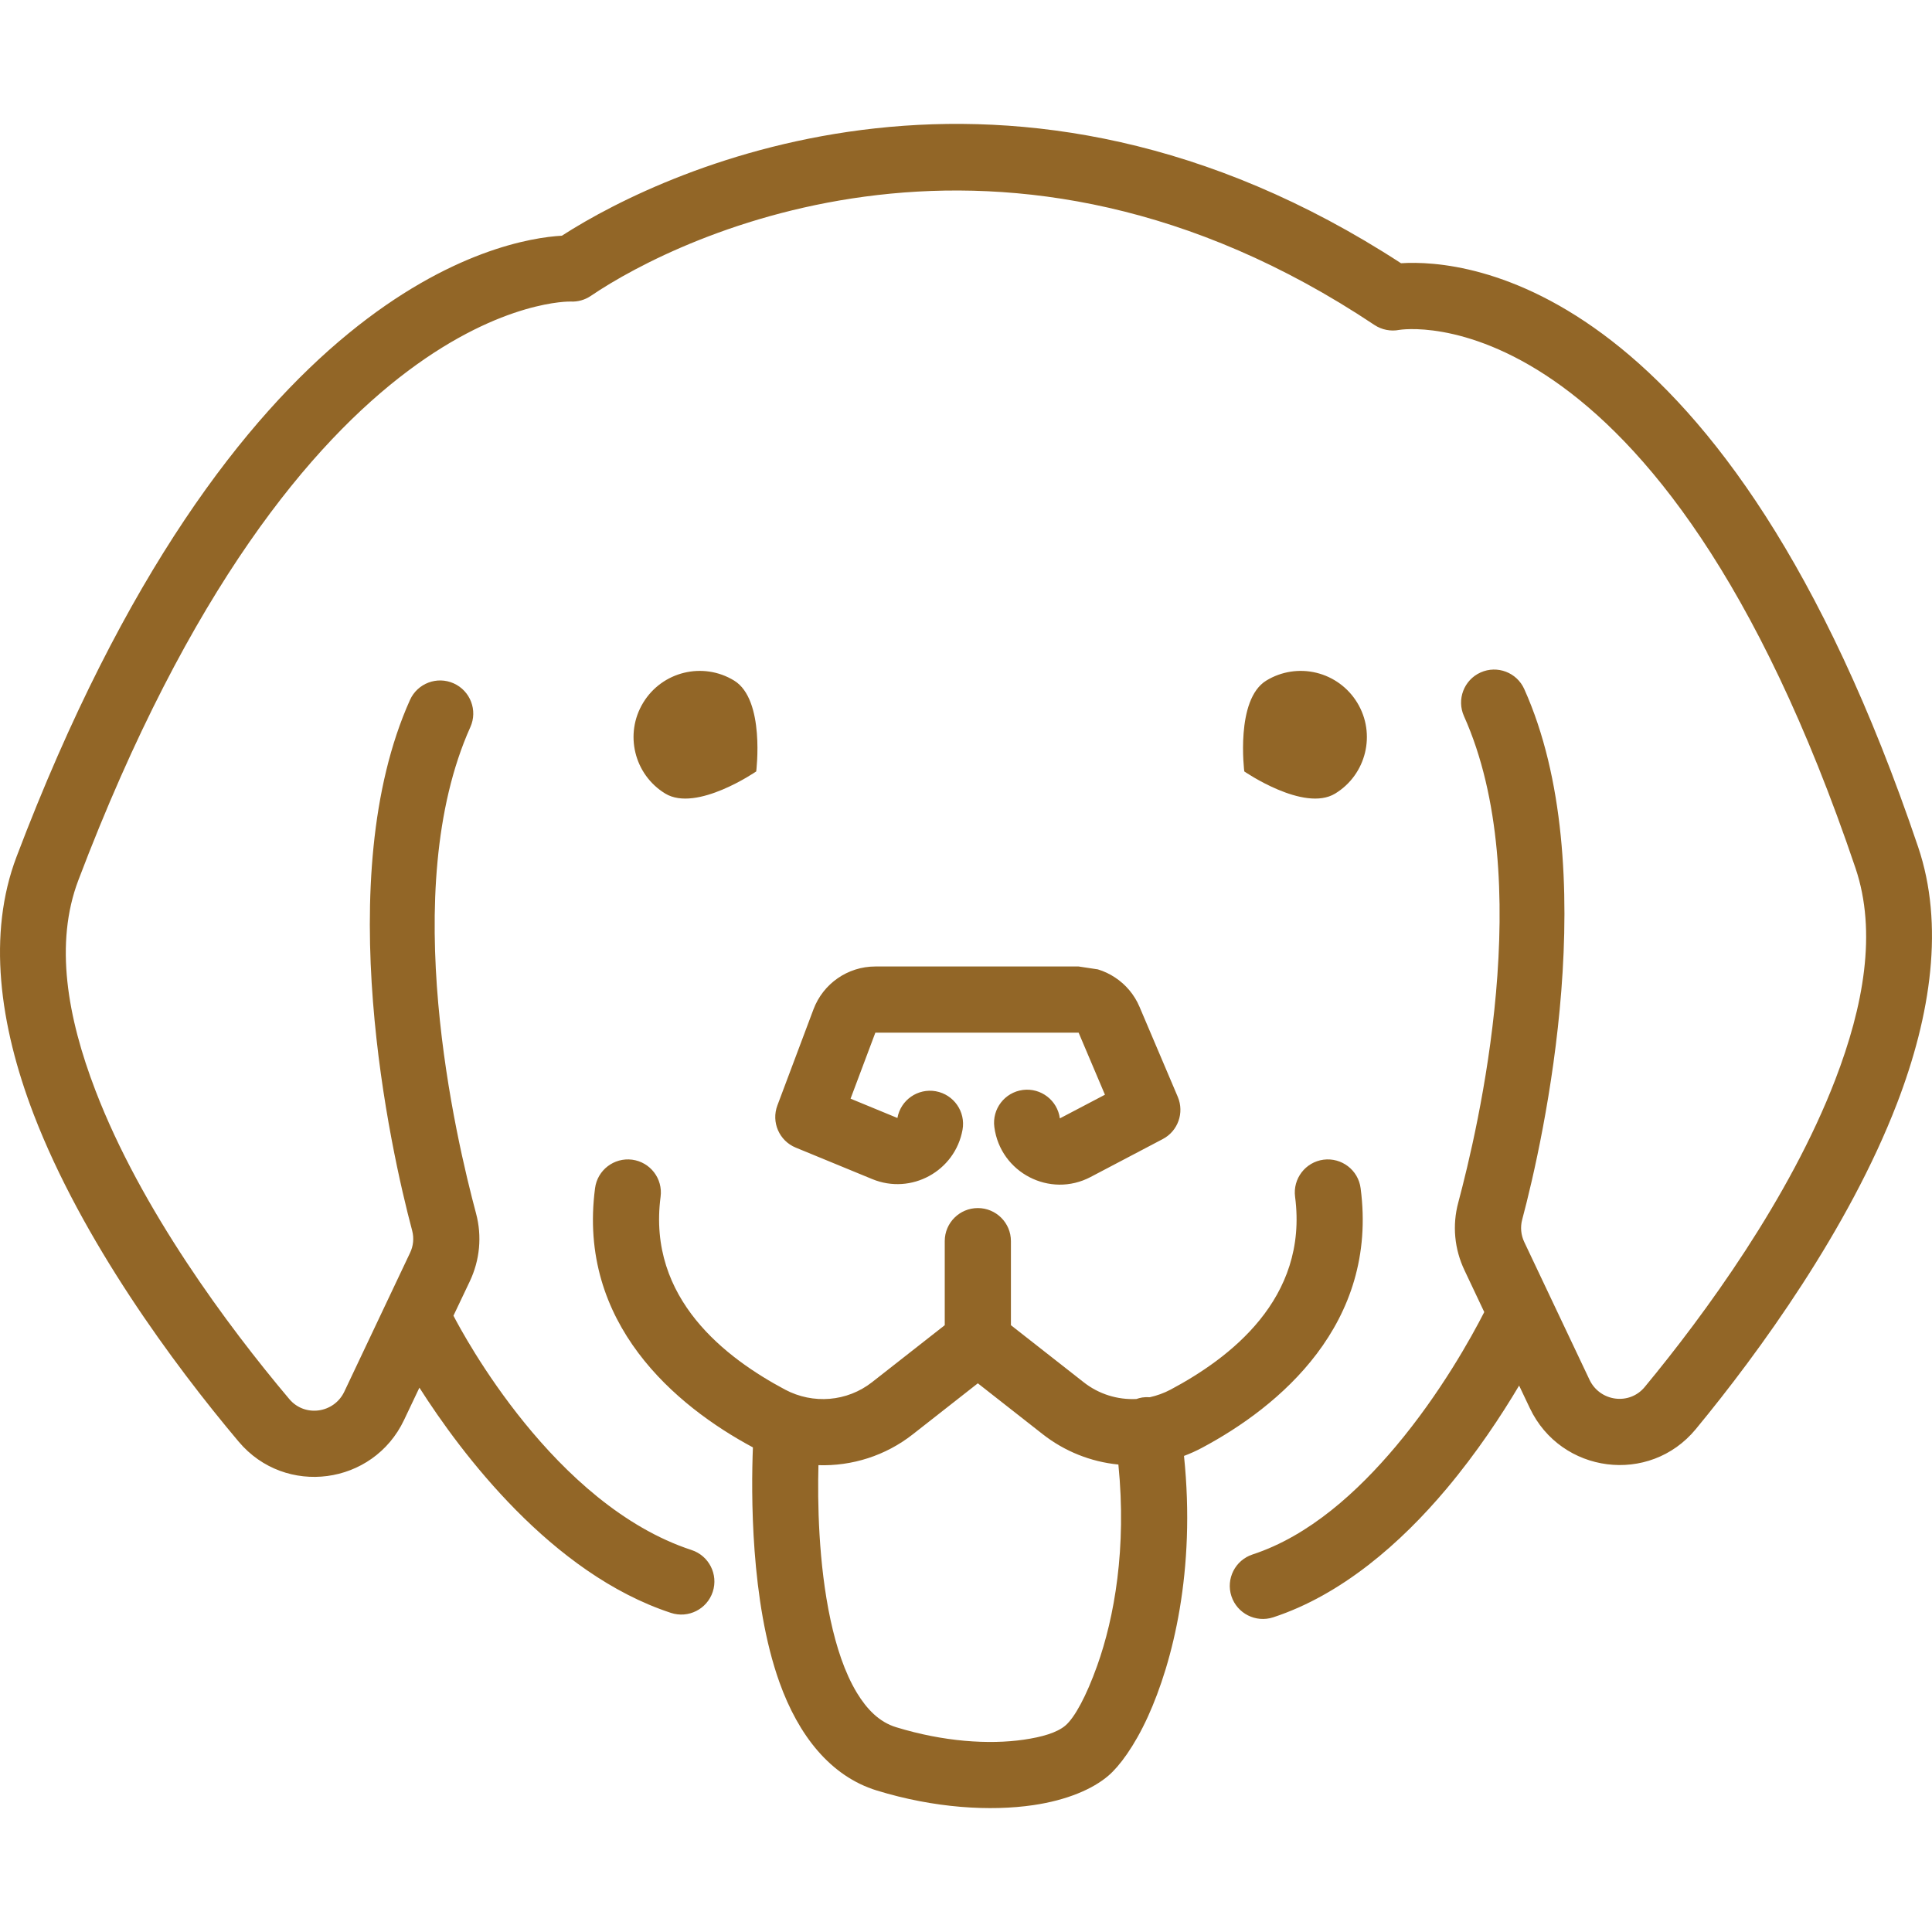
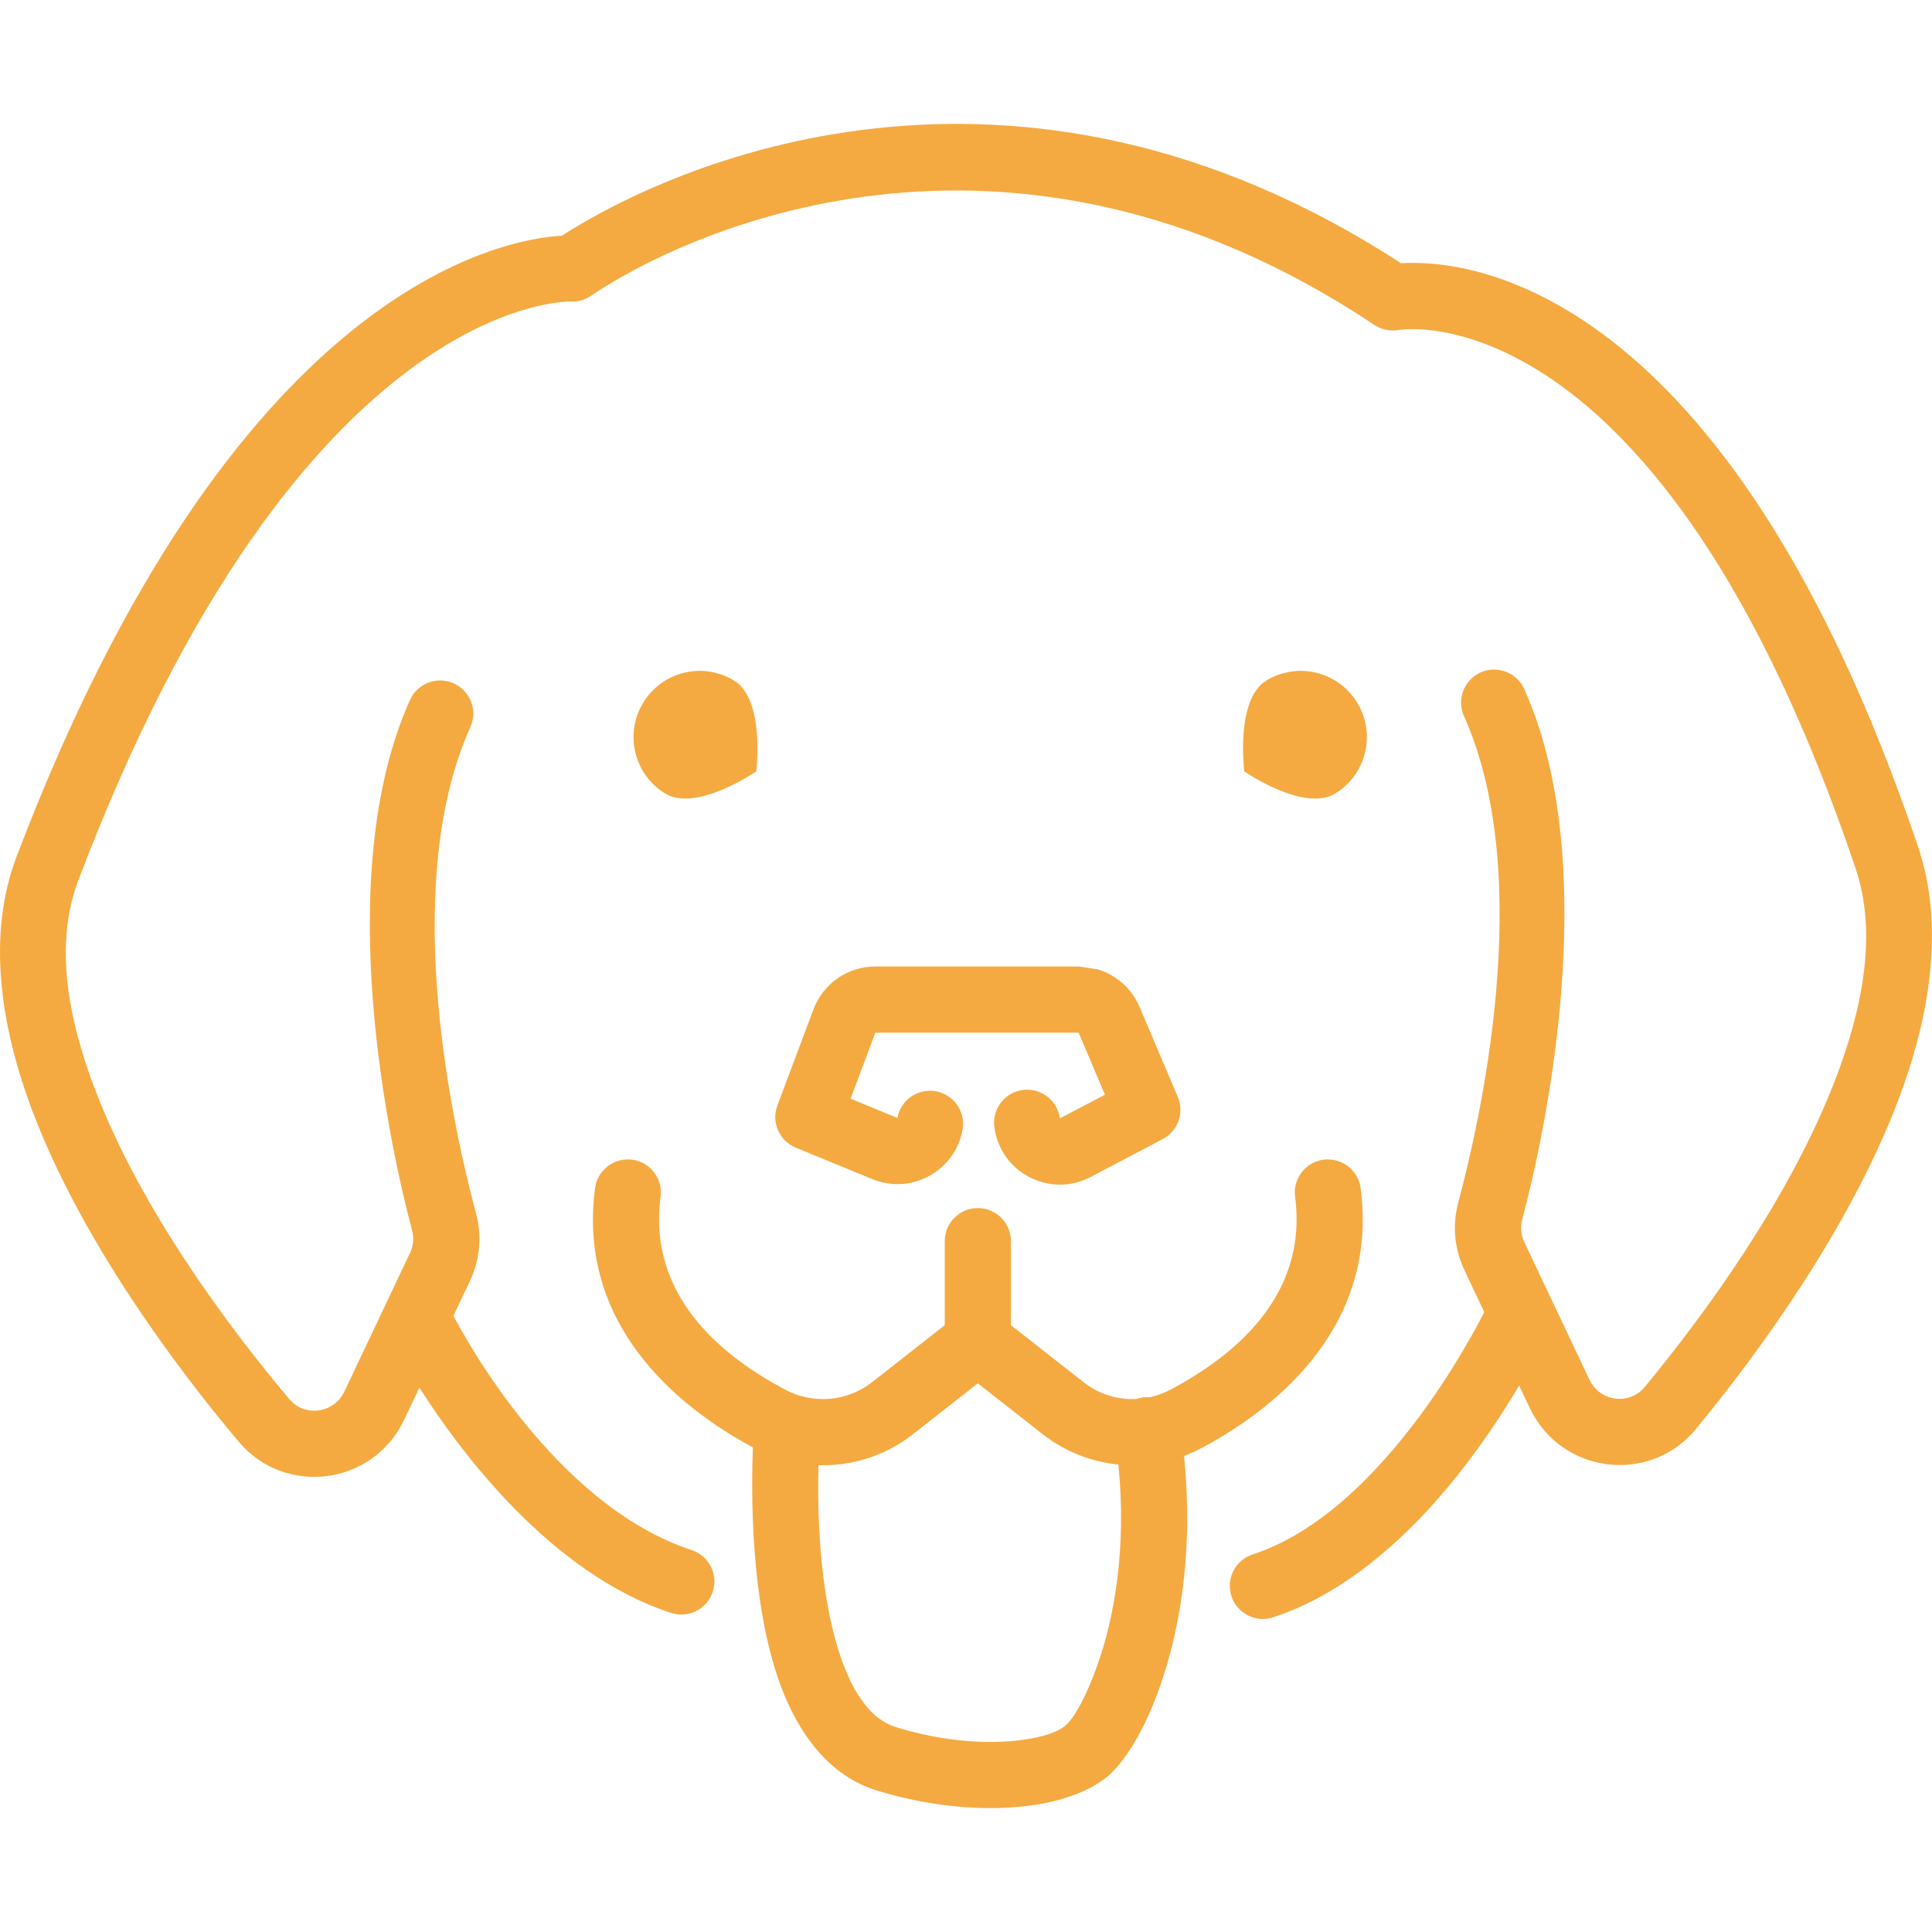
- <svg xmlns="http://www.w3.org/2000/svg" fill="#926627" role="img" viewBox="0 0 24 24">
+ <svg xmlns="http://www.w3.org/2000/svg" fill="#F4AA41" role="img" viewBox="0 0 24 24">
  <path d="M9.394 9.583s-.742.511-1.13.275c-.387-.236-.51-.742-.274-1.129.236-.388.742-.511 1.129-.275.388.236.275 1.129.275 1.129m1.48 3.245-.308.82.582.24c.04-.224.254-.372.477-.332.224.041.372.254.332.478-.093.515-.638.813-1.122.613l-.95-.391a.41.41 0 0 1-.228-.524l.448-1.193c.12-.32.426-.533.769-.533h2.525l.239.036c.076.023.148.057.214.101a.817.817 0 0 1 .303.363l.476 1.12c.083.197.002.425-.187.524l-.896.471c-.505.266-1.121-.053-1.196-.62a.411.411 0 0 1 .353-.461.411.411 0 0 1 .461.353l.56-.294-.327-.771zM9.353 17.98c-.959-.514-2.183-1.54-1.961-3.22.029-.225.236-.383.461-.354.225.03.383.236.353.461-.167 1.272.822 2.009 1.546 2.395.348.185.771.151 1.081-.092l.903-.708v-1.045c0-.226.184-.41.411-.41s.411.184.411.41v1.045l.903.708c.19.15.423.22.655.209a.45.45 0 0 1 .074-.019.42.42 0 0 1 .093-.003c.089-.02.176-.051.259-.095.724-.386 1.713-1.123 1.546-2.395a.411.411 0 0 1 .353-.461c.225-.029.432.129.461.354.223 1.688-1.013 2.716-1.974 3.227-.072.038-.145.071-.22.099.148 1.424-.14 2.562-.449 3.24-.169.37-.355.617-.49.732-.194.167-.517.305-.933.366-.531.078-1.227.039-1.945-.182-.576-.177-.973-.686-1.208-1.343-.362-1.009-.352-2.368-.33-2.919m4.54.213a1.81 1.81 0 0 1-.939-.376l-.807-.633-.807.633c-.341.268-.758.397-1.173.384-.012.453-.001 1.219.15 1.922.072.333.174.652.329.908.122.2.275.361.486.425.586.18 1.152.218 1.585.155.227-.033.412-.086.518-.176.115-.099.259-.363.395-.744.213-.597.367-1.46.263-2.498m-8.683-.955-.191.402c-.384.81-1.475.955-2.053.27-.81-.961-1.948-2.505-2.548-4.068-.427-1.115-.576-2.241-.213-3.198C2.894 3.559 6.247 2.969 6.98 2.928c1.34-.865 5.583-2.807 10.424.342.795-.051 4.042.203 6.424 7.252.325.961.162 2.081-.263 3.186-.599 1.557-1.709 3.088-2.5 4.046-.574.695-1.675.553-2.061-.262l-.133-.28c-.219.369-.524.832-.901 1.281-.57.679-1.306 1.32-2.154 1.598a.412.412 0 0 1-.519-.263.411.411 0 0 1 .263-.518c.705-.231 1.306-.78 1.781-1.345.556-.662.938-1.355 1.097-1.666l-.245-.518c-.126-.264-.154-.56-.078-.842.246-.924.981-4.015.071-6.043a.41.41 0 1 1 .749-.336c.993 2.212.243 5.583-.026 6.591a.405.405 0 0 0 .026.278l.811 1.712c.129.27.494.32.685.089.748-.904 1.801-2.346 2.367-3.817.351-.912.52-1.834.252-2.628-2.447-7.241-5.667-6.687-5.667-6.687a.416.416 0 0 1-.309-.061C12.48.972 8.456 2.917 7.339 3.676a.41.41 0 0 1-.252.07S3.739 3.649.973 10.935c-.297.783-.137 1.701.213 2.612.565 1.475 1.644 2.927 2.408 3.833.192.228.555.177.683-.092l.816-1.723a.4.4 0 0 0 .027-.278c-.269-1.008-1.02-4.38-.027-6.592a.411.411 0 0 1 .543-.206c.207.093.3.336.207.543-.911 2.028-.176 5.119.071 6.043.075.282.047.578-.078.842l-.203.427c.117.226 1.249 2.351 2.958 2.911.216.071.334.303.263.519a.411.411 0 0 1-.519.262c-1.484-.487-2.606-1.983-3.125-2.798m10.247-7.655s-.114-.893.274-1.129a.821.821 0 0 1 1.129.275c.236.387.113.893-.274 1.129-.388.236-1.129-.275-1.129-.275" />
</svg>
